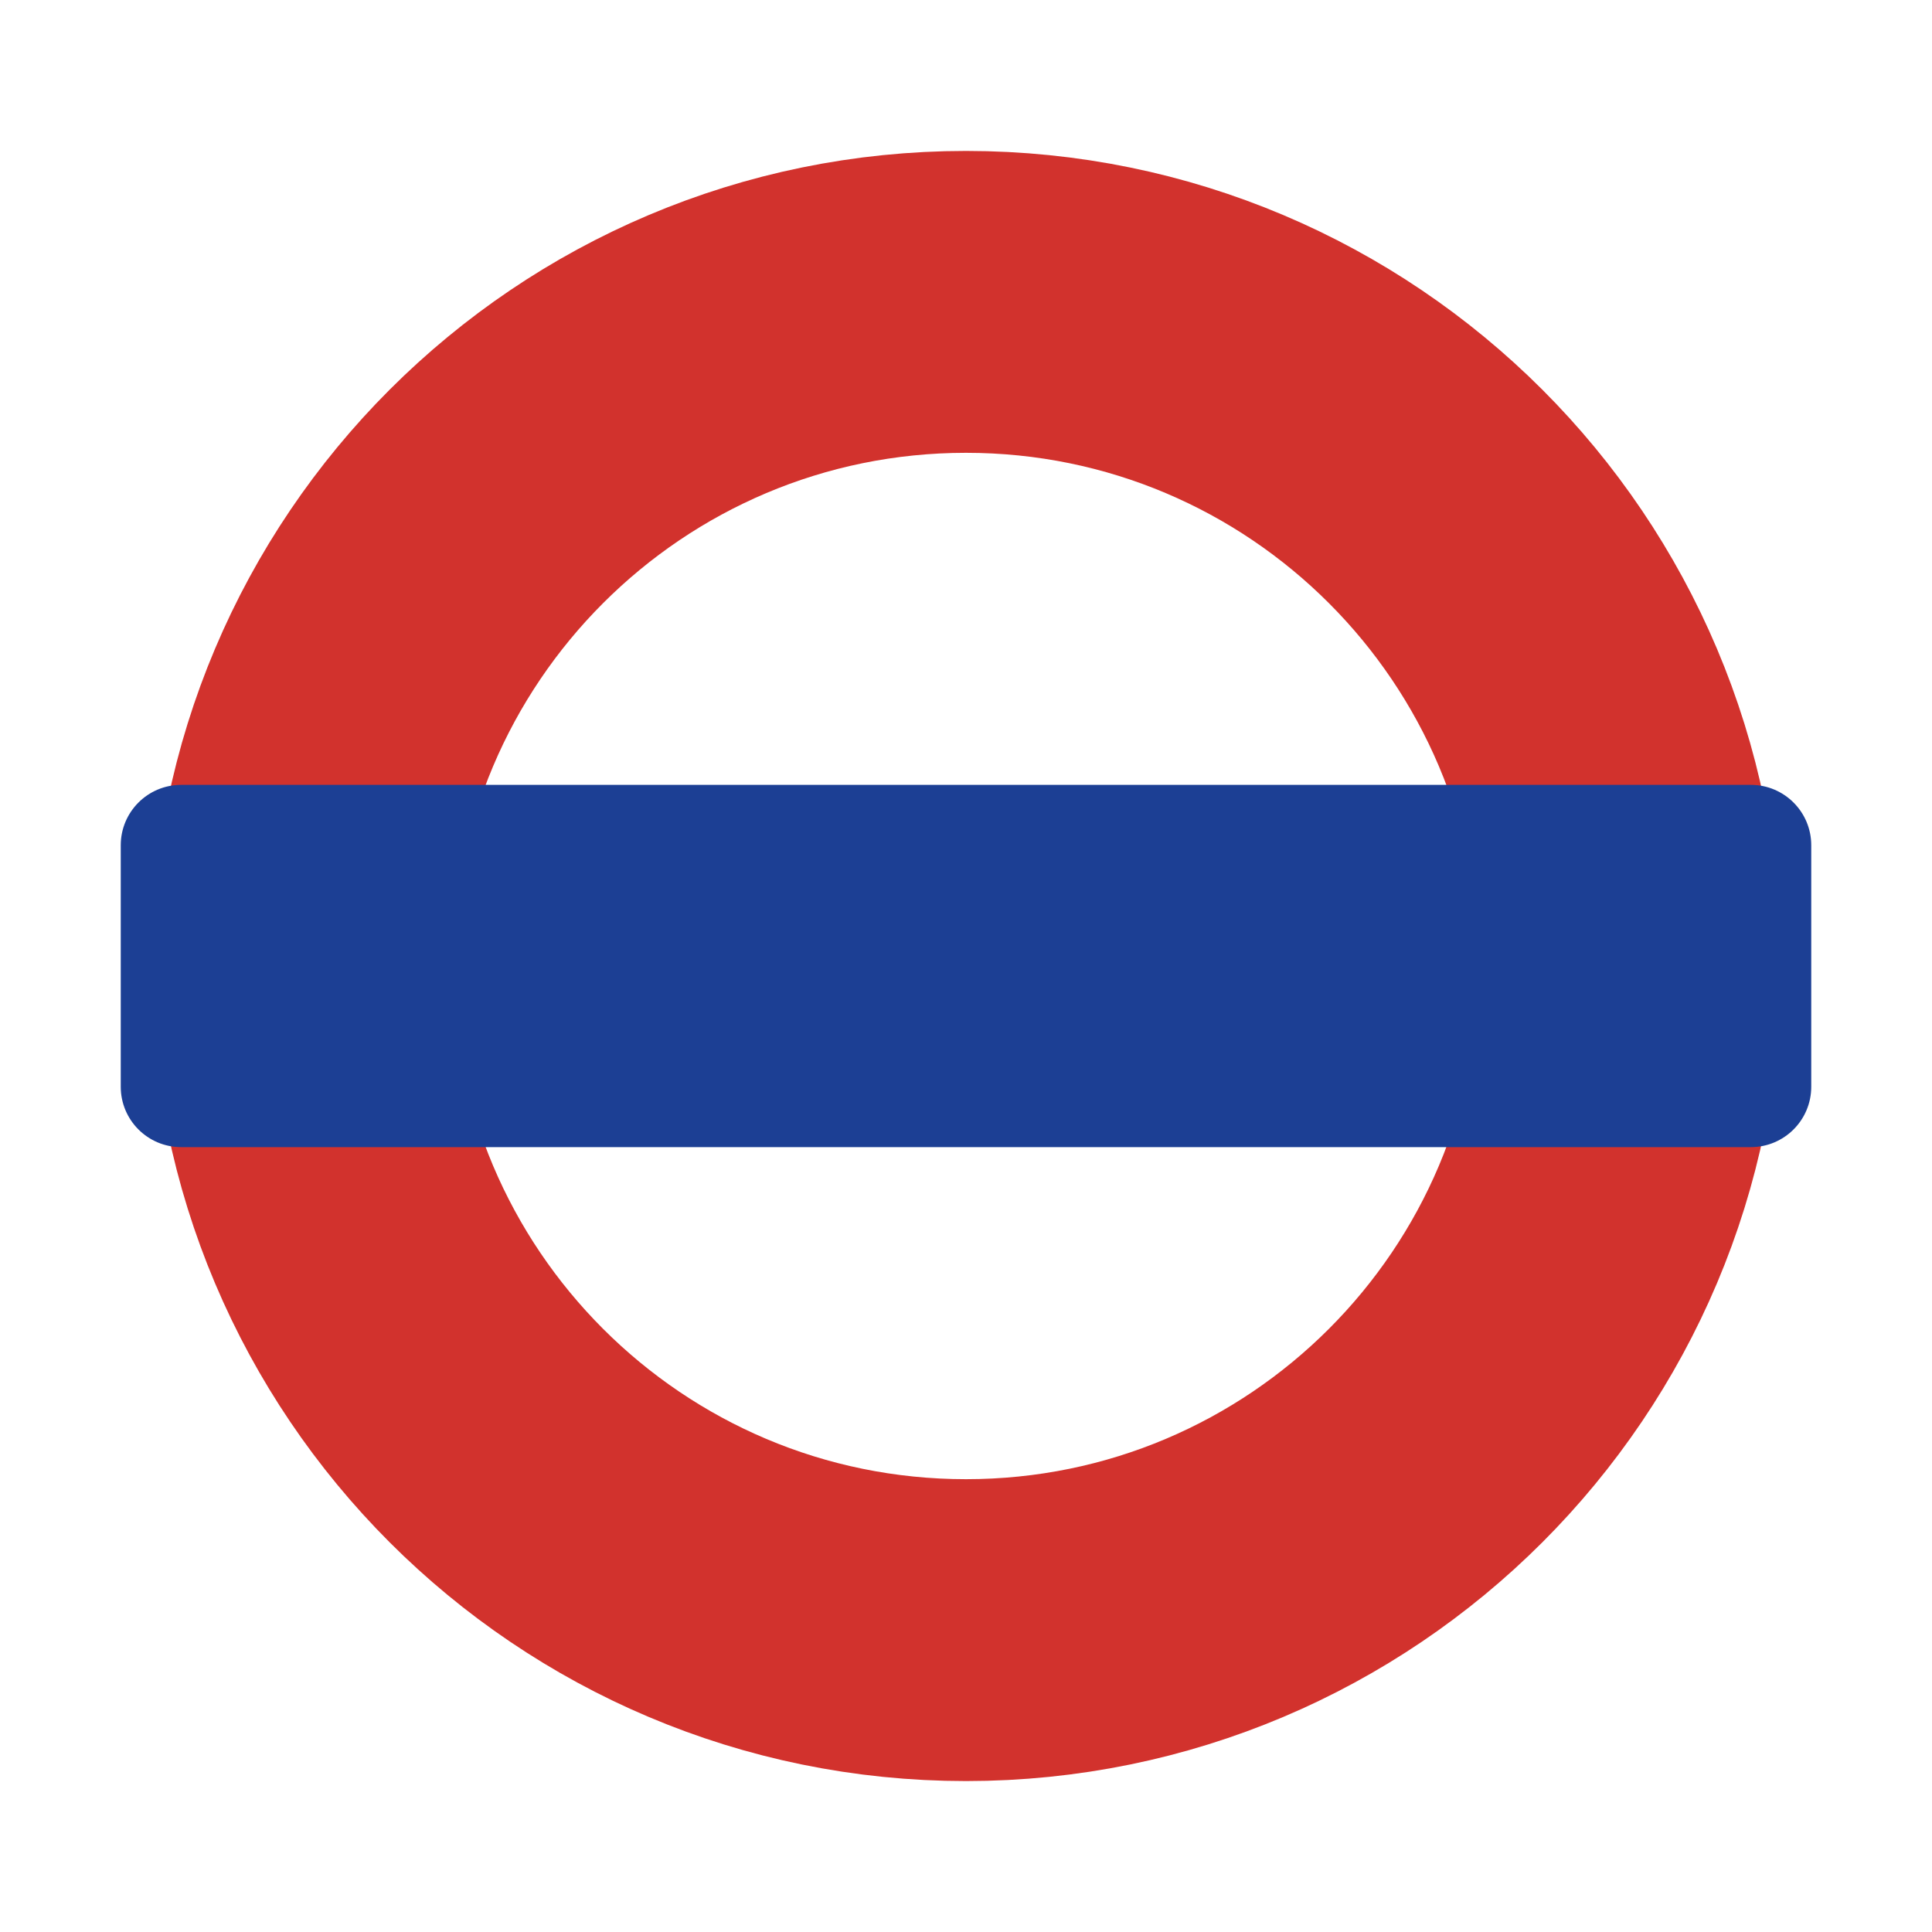
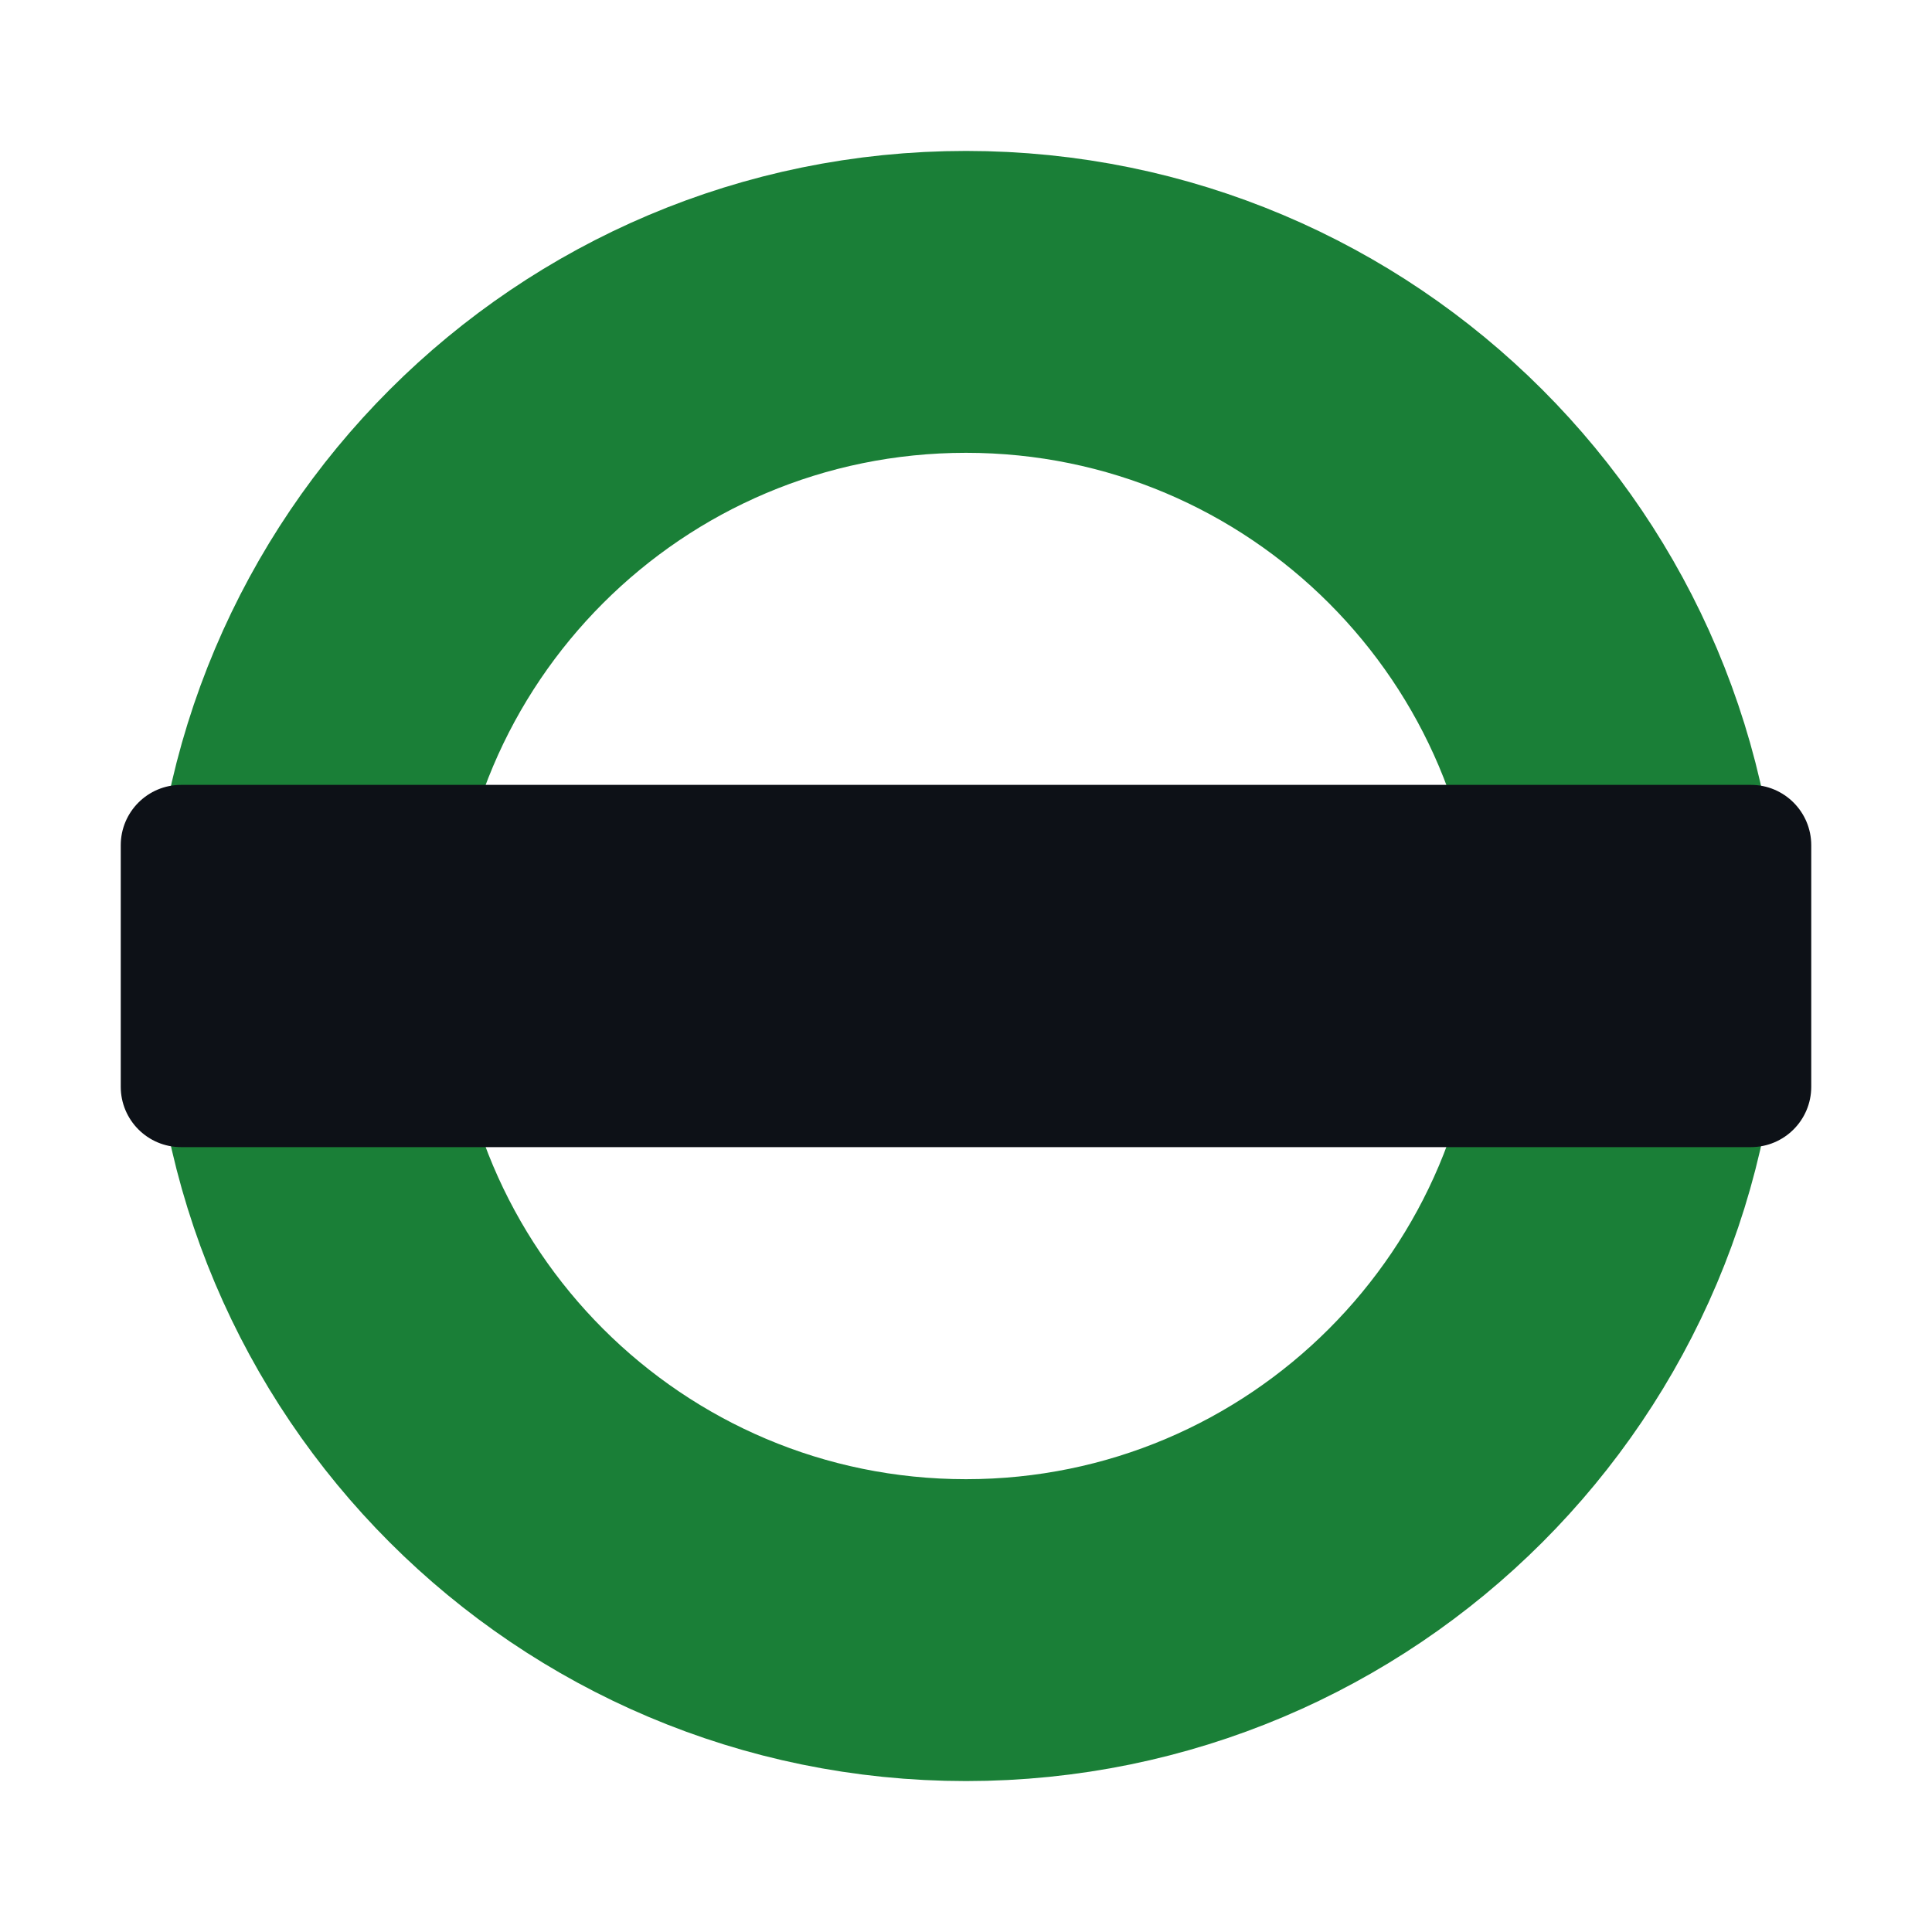
<svg xmlns="http://www.w3.org/2000/svg" viewBox="0 0 32 32">
-   <circle cx="16" cy="16" r="11" fill="none" stroke="#D2322D" stroke-width="5" />
-   <rect x="2" y="13" width="28" height="6" rx="1" fill="#1C3F94" />
+   <circle cx="16" cy="16" r="11" fill="none" stroke="#1a7f37" stroke-width="5" />
+   <rect x="2" y="13" width="28" height="6" rx="1" fill="#0d1117" />
</svg>
